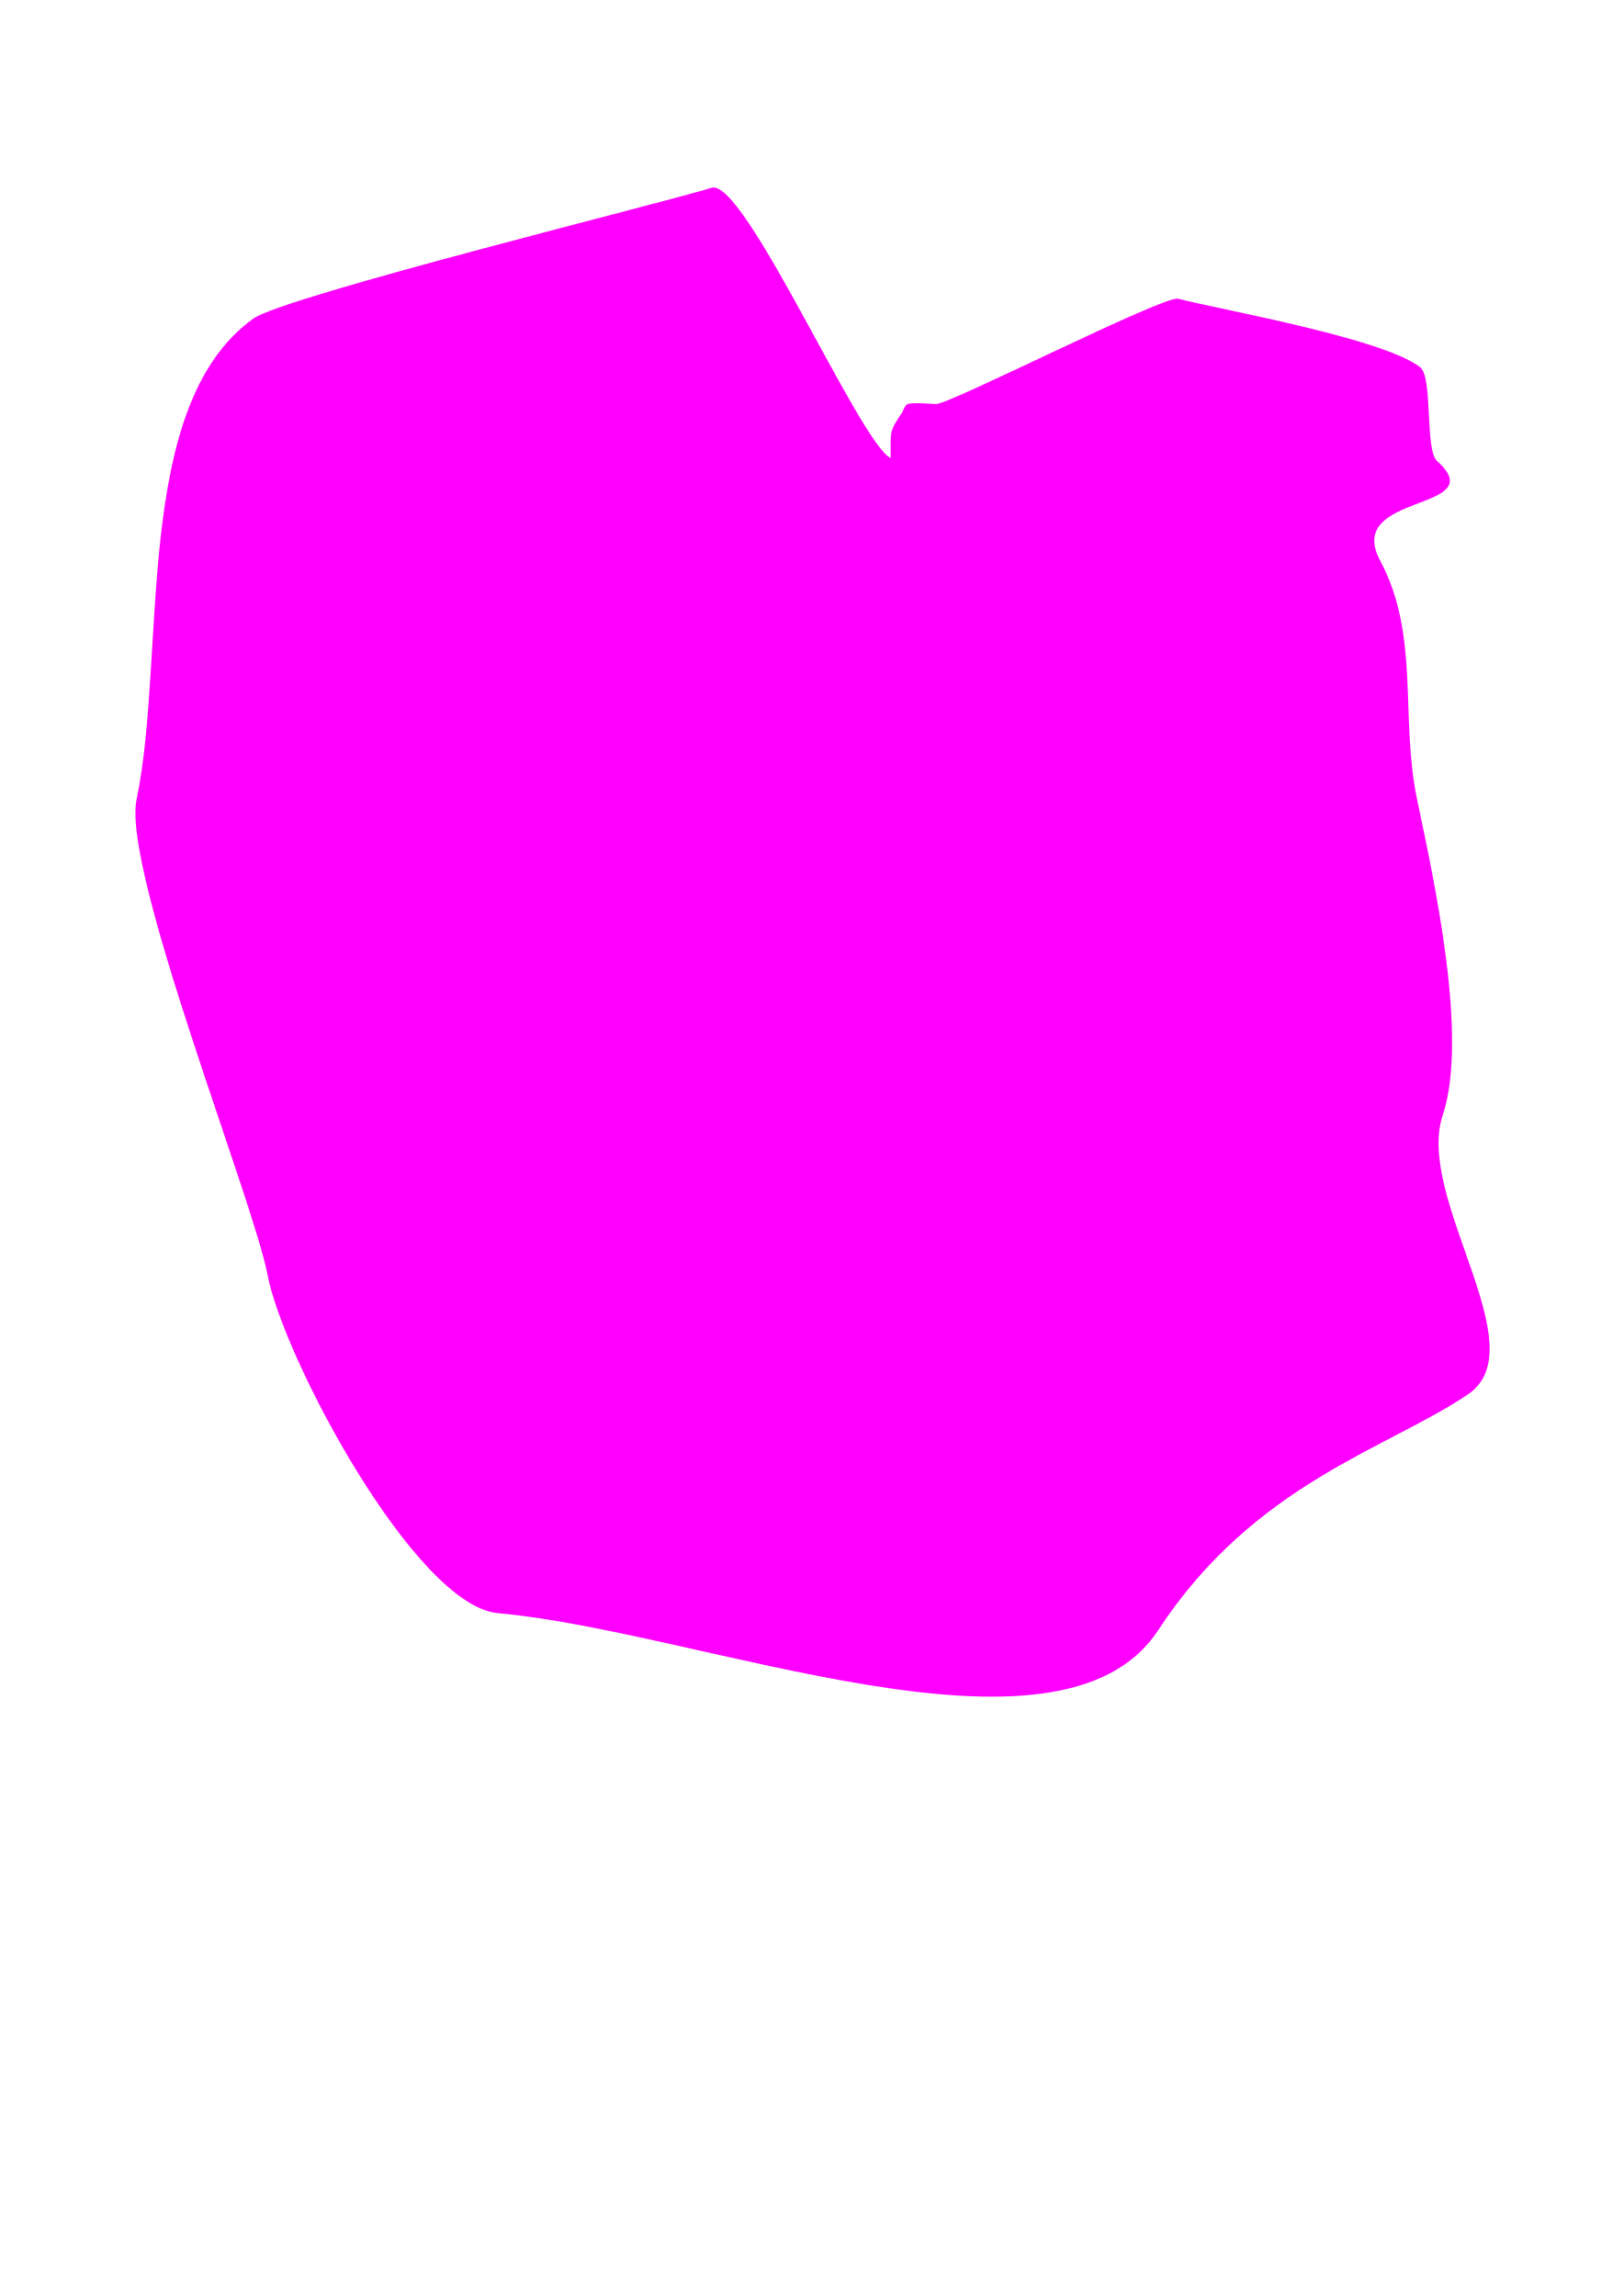
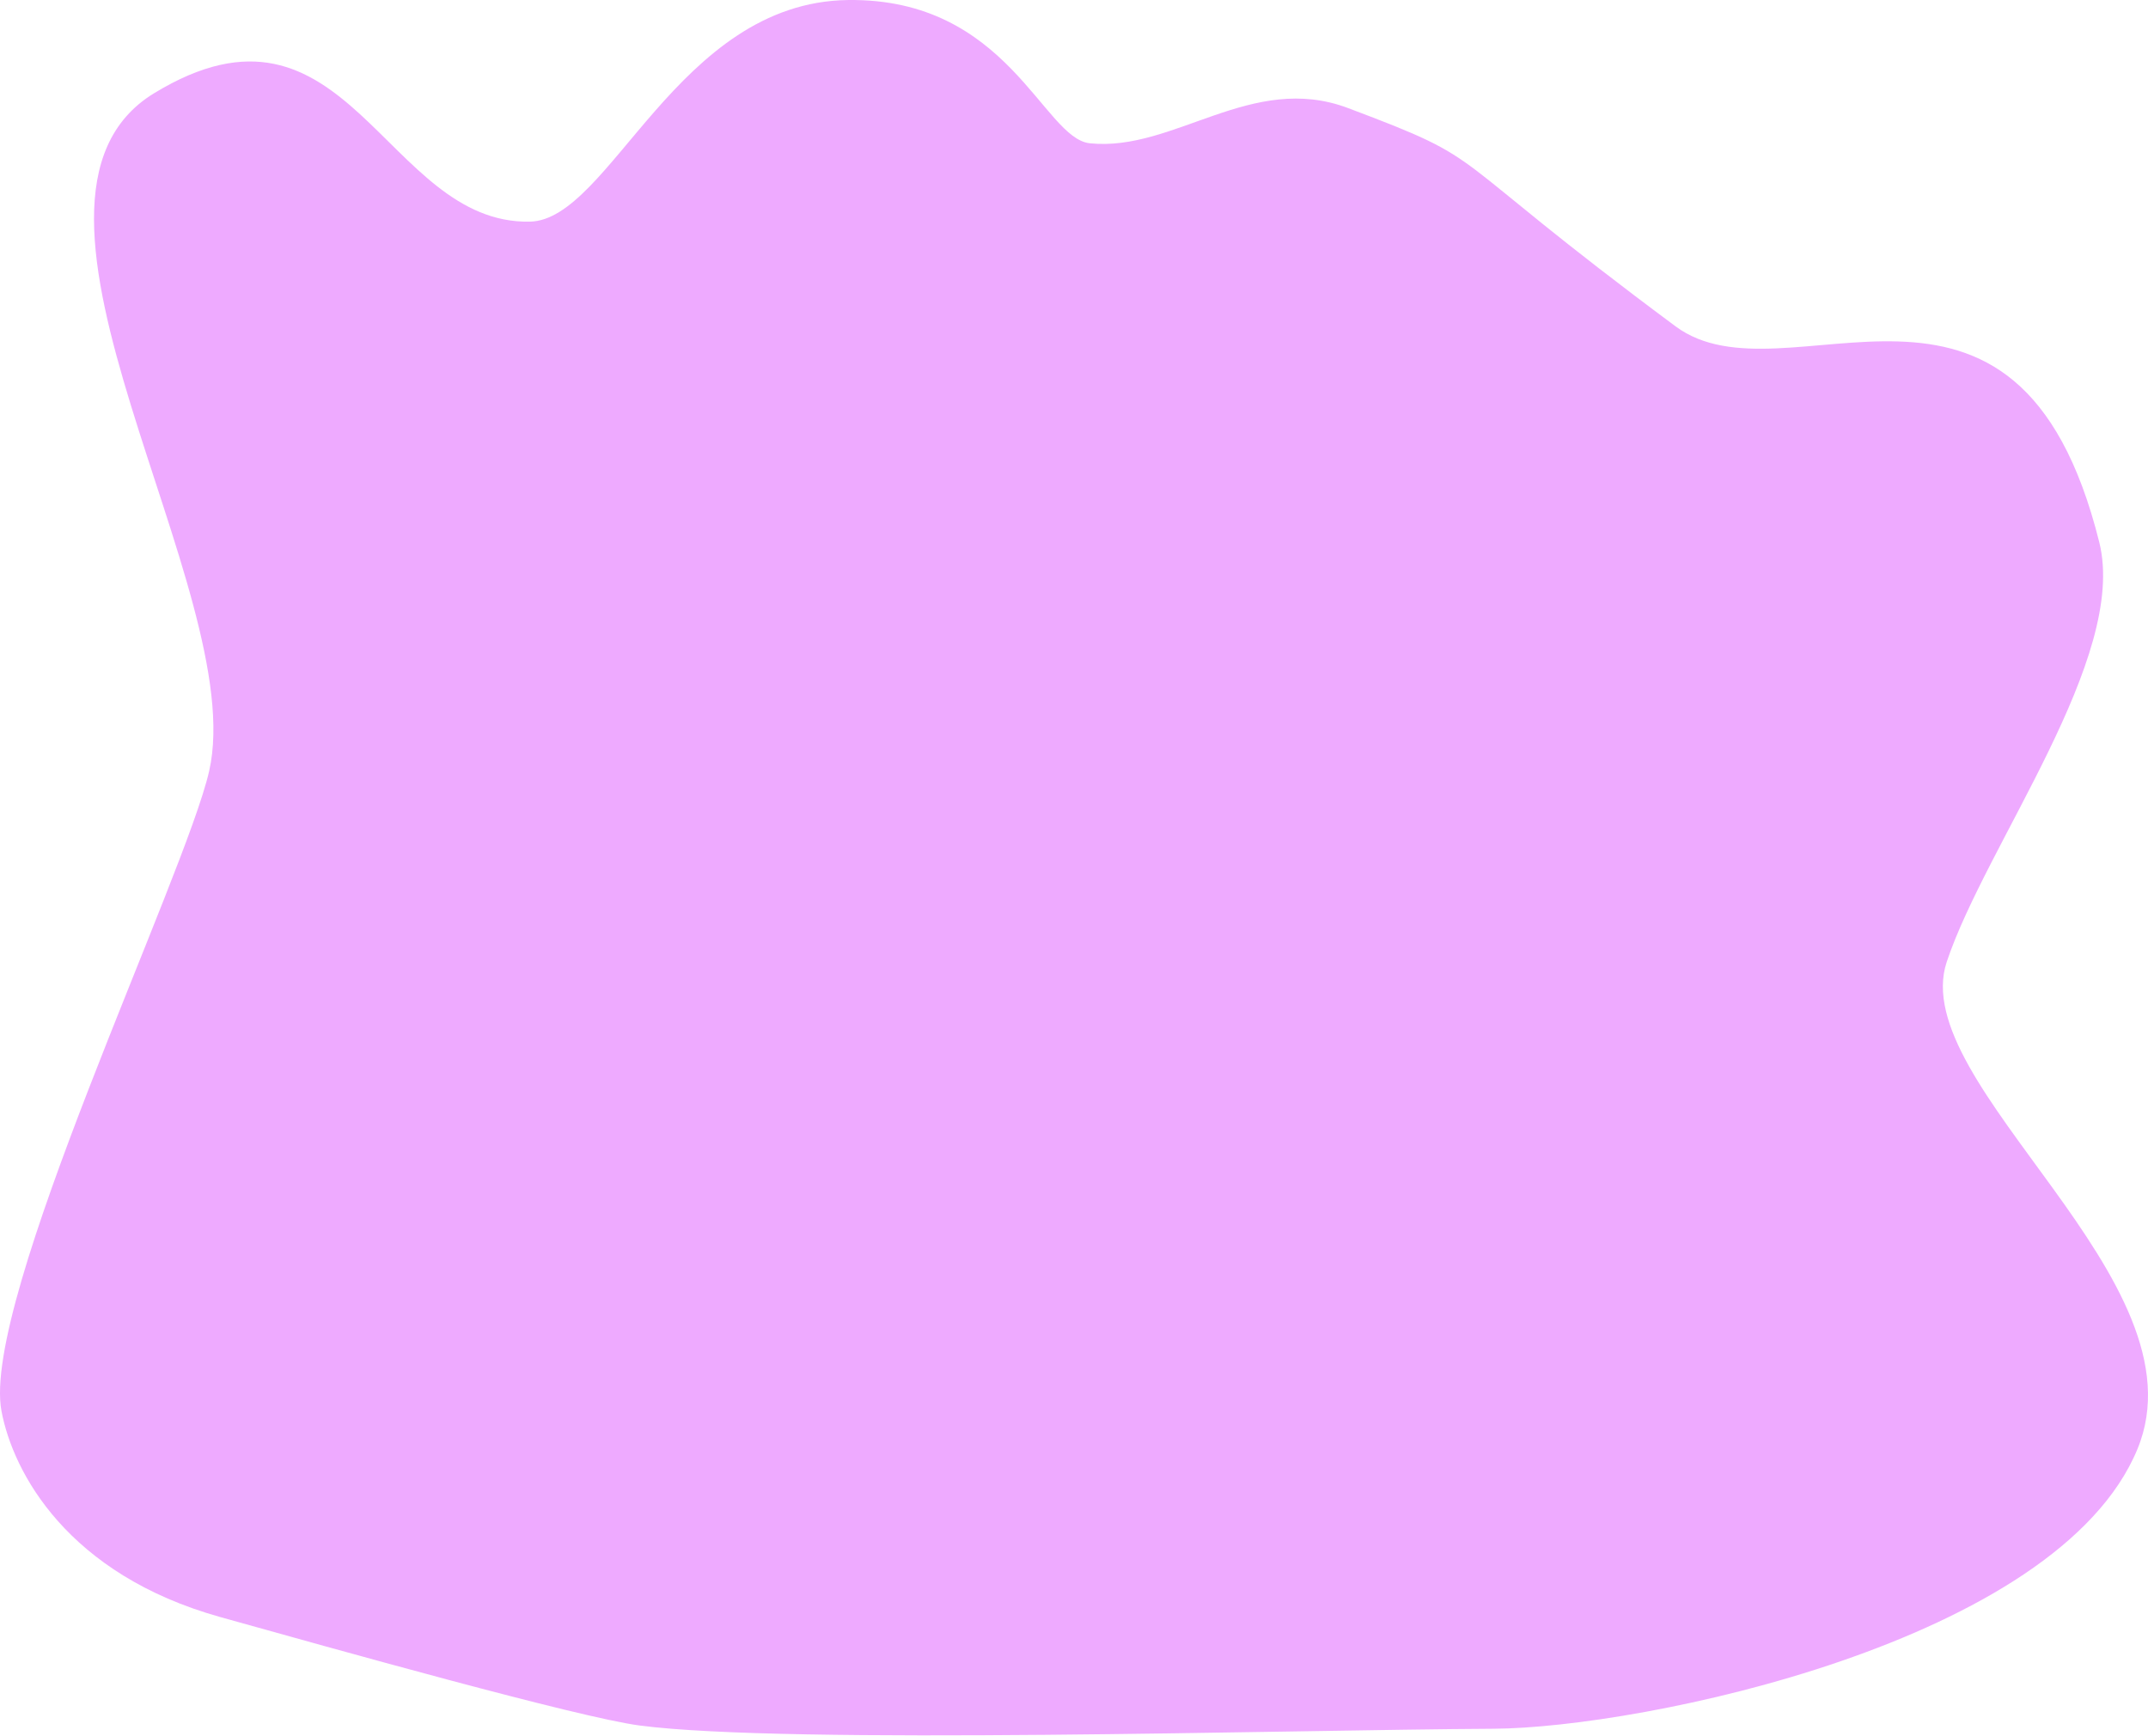
- <svg xmlns="http://www.w3.org/2000/svg" width="210mm" height="297mm" viewBox="0 0 210 297" version="1.1" id="svg1">
+ <svg xmlns="http://www.w3.org/2000/svg" width="186.531mm" height="150.737mm" viewBox="0 0 186.531 150.737" version="1.1" id="svg1" xml:space="preserve">
  <defs id="defs1" />
-   <g id="layer1">
-     <path style="fill:#ff00ff;stroke-width:0.265" d="M 115.193,59.253 C 111.179,57.3 96.24,22.879 92.007,24.29 87.188,25.896 36.863,38.267 32.755,41.219 17.008,52.537 21.601,84.475 17.665,103.416 c -1.915,9.217 15.136,51.897 16.929,61.461 2.012,10.733 19.109,42.84 29.81,43.796 26.27,2.345 72.661,21.652 85.383,2.208 12.471,-19.06 29.843,-23.54 40.115,-30.546 8.889,-6.062 -6.885,-25.349 -3.312,-36.067 3.399,-10.197 -1.205,-30.737 -3.312,-40.851 -2.229,-10.699 0.413,-21.198 -4.784,-30.914 -4.743,-8.867 14.663,-6.264 7.361,-12.881 -1.608,-1.457 -0.478,-10.835 -2.208,-12.145 -4.917,-3.721 -24.928,-7.244 -31.283,-8.833 -1.837,-0.459 -29.453,13.617 -31.283,13.617 -0.331,0 -2.965,-0.238 -3.68,0 -0.362,0.121 -0.607,0.911 -0.736,1.104 -1.689,2.534 -1.472,2.363 -1.472,5.888 z" id="path1" />
+   <g id="layer1" transform="translate(-11.64979,-48.20678)">
+     <path style="fill:#eeaaff;stroke-width:0.265" d="M 106.293,60.653 C 102.216,60.234 99.196,48.017 85.274,48.209 70.452,48.413 64.637,67.312 57.672,67.459 45.047,67.725 41.842,46.04 25.026,56.309 c -15.317,9.354 8.352,43.256 4.784,58.885 -2.095,9.178 -19.827,46.009 -18.033,55.572 1.006,5.366 5.754,14.202 19.015,17.905 9.63,2.689 31.091,8.722 36.418,9.418 12.91,1.685 56.26,0.376 74.14,0.279 12.825,-0.069 48.978,-7.493 55.914,-24.29 6.07,-14.701 -20.134,-31.605 -16.561,-42.323 3.399,-10.197 15.742,-26.409 13.249,-36.435 C 186.825,66.663 166.762,83.69 157.149,76.55 136.142,60.948 141.562,62.428 128.709,57.592 c -8.375,-3.151 -15.097,3.814 -22.416,3.061 z" id="path1" />
  </g>
</svg>
